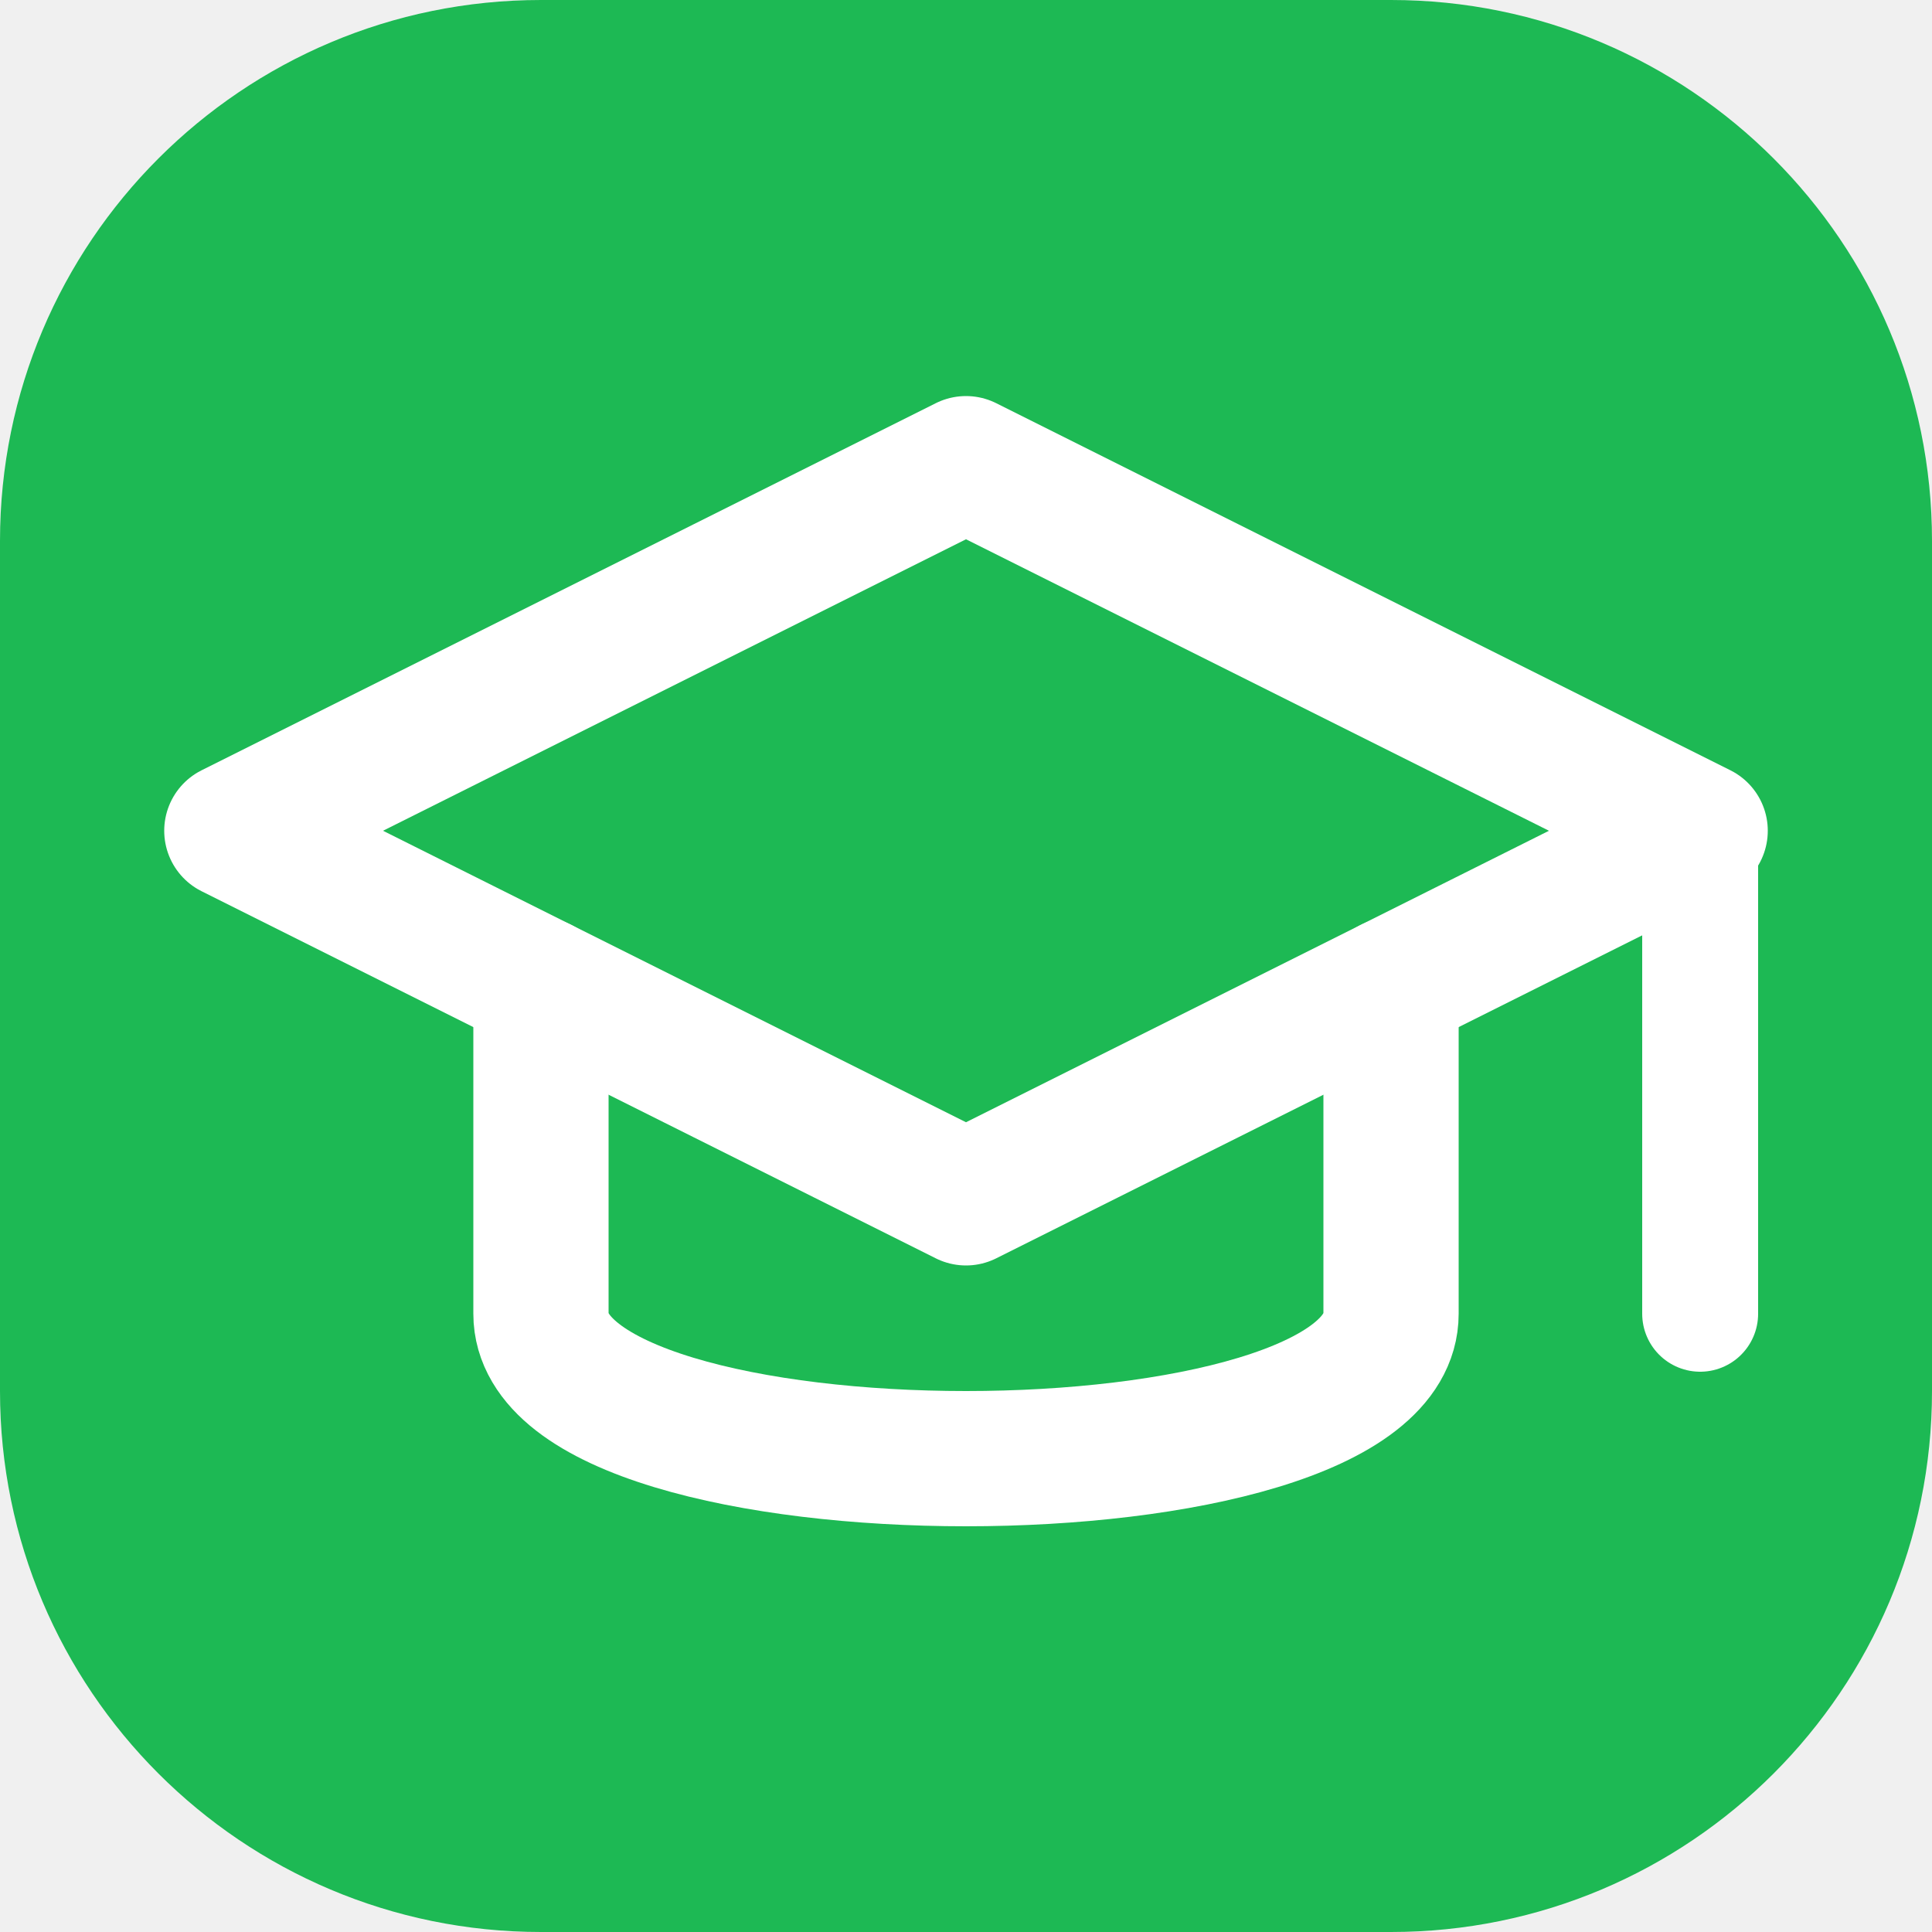
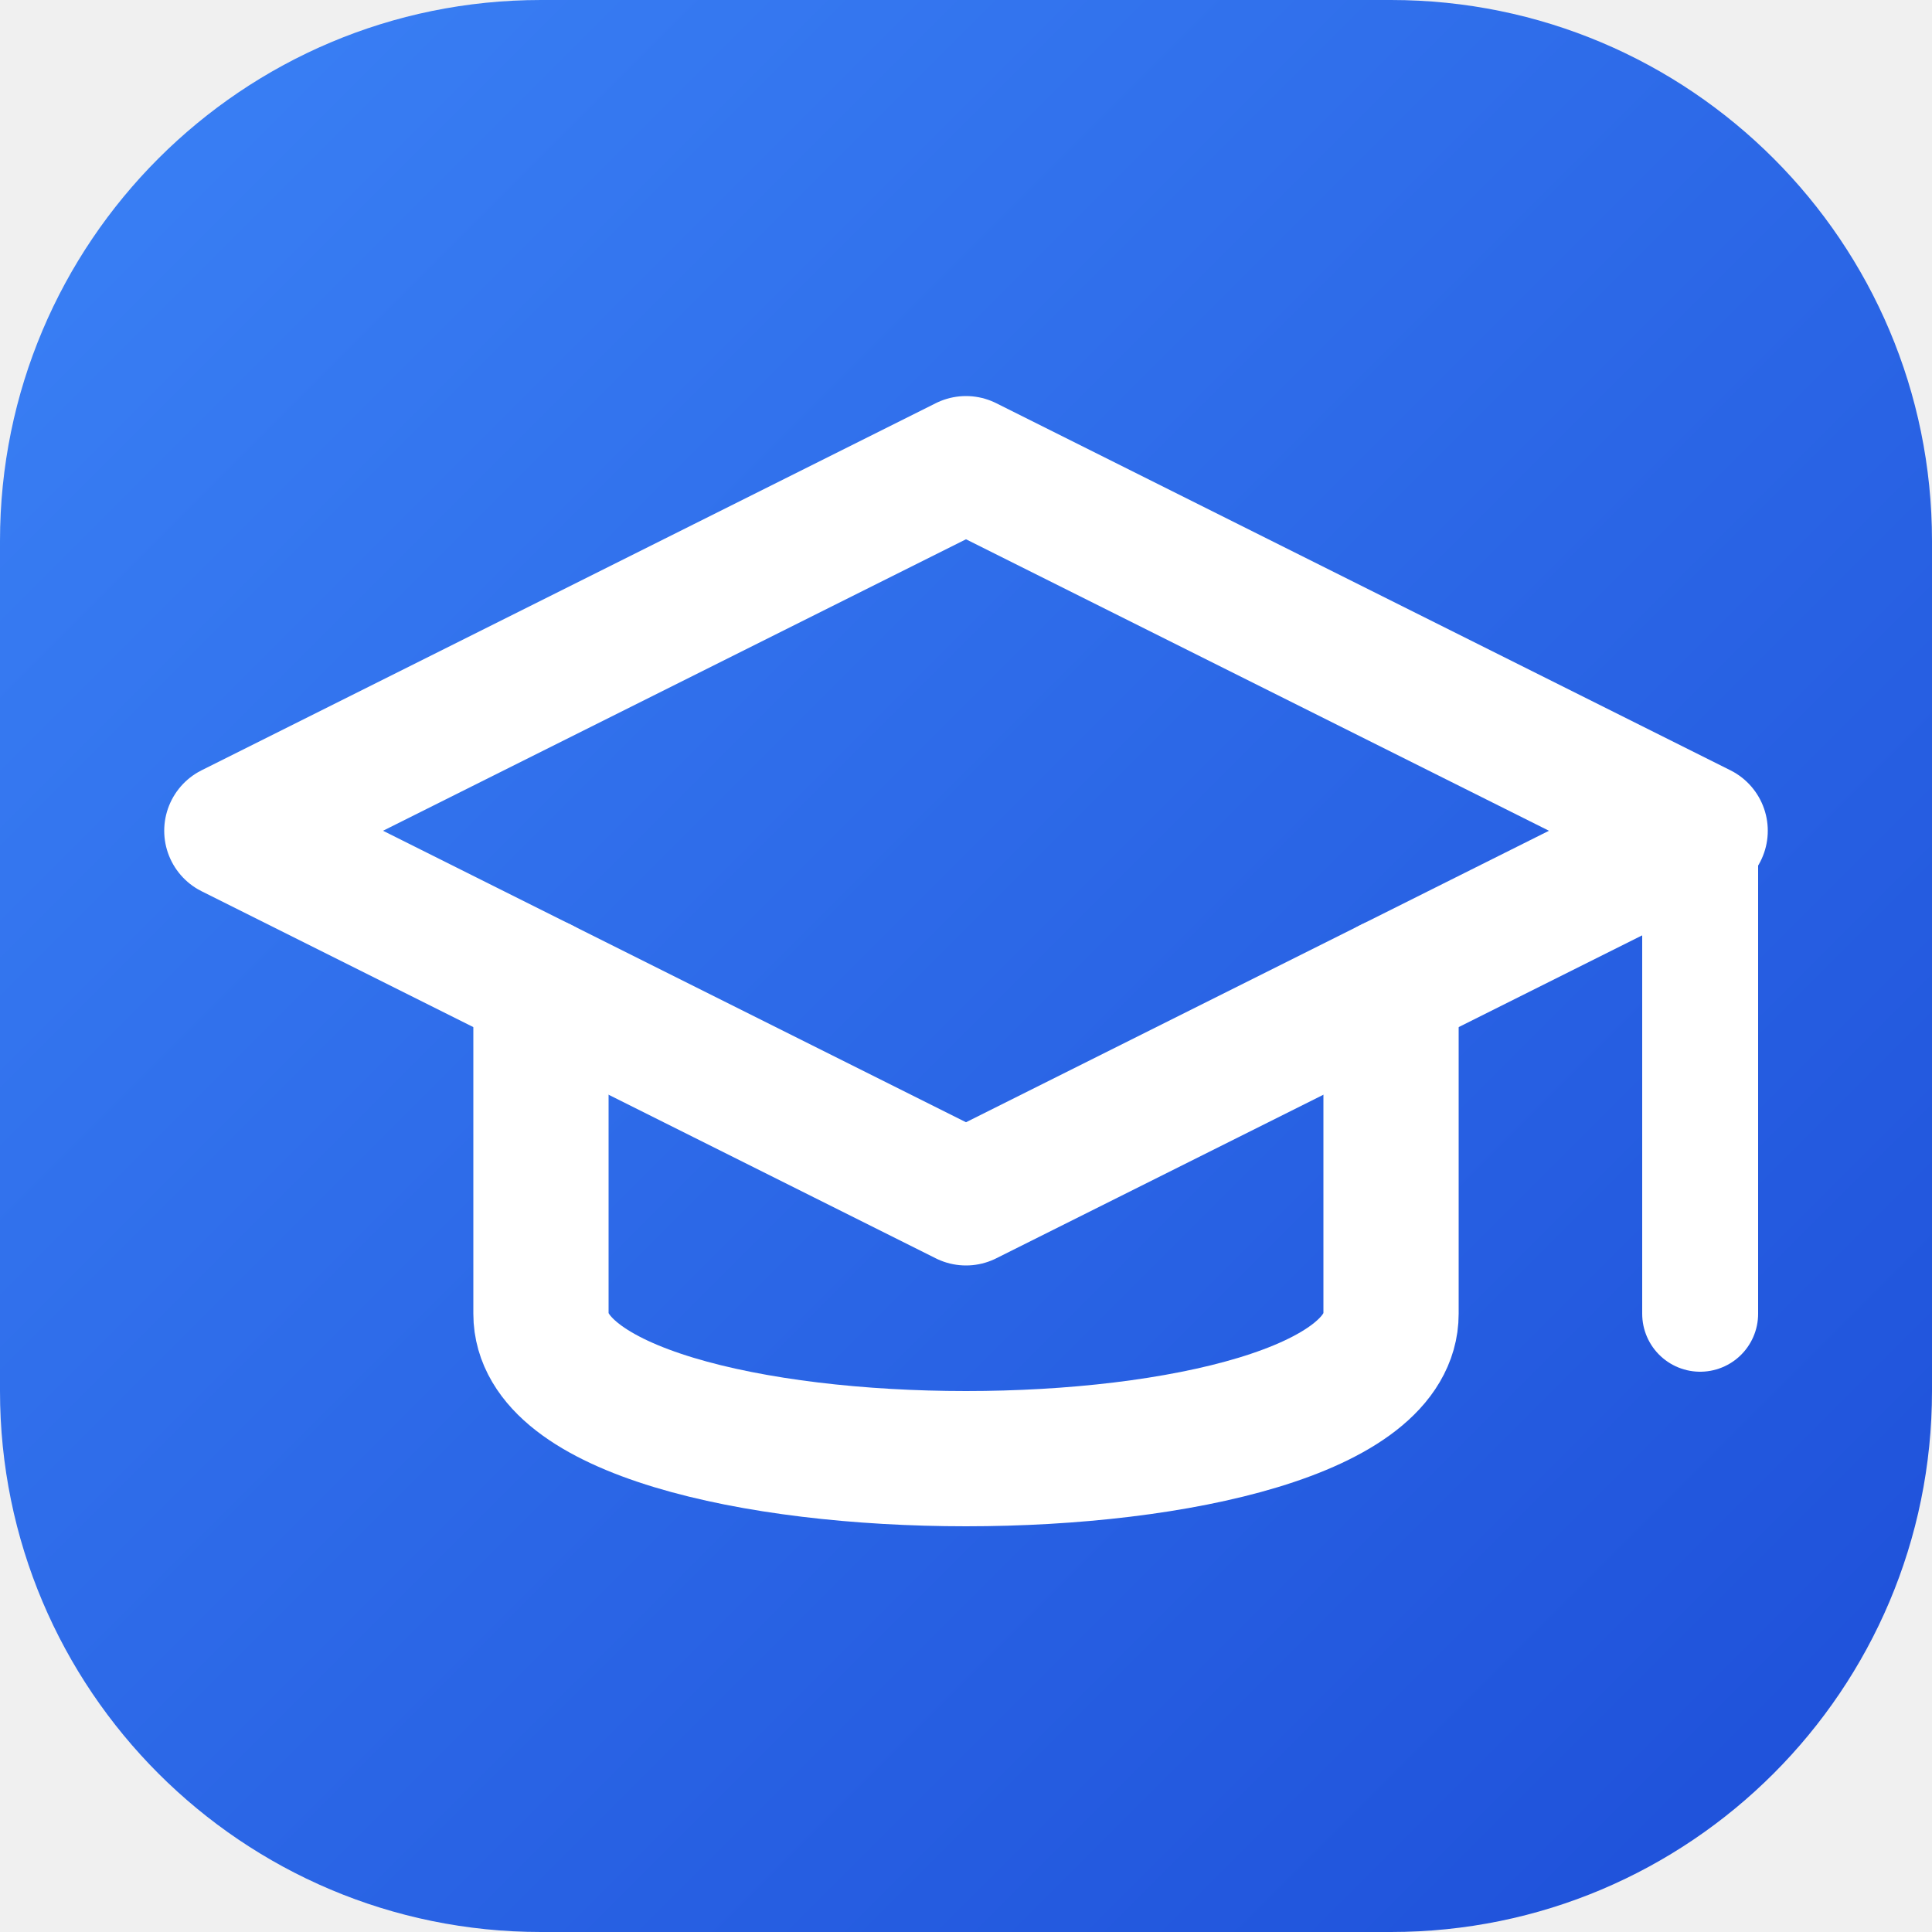
<svg xmlns="http://www.w3.org/2000/svg" viewBox="0 0 100 100">
-   <rect width="100" height="100" rx="28" fill="#1DB954" />
+   <defs>
+     <linearGradient id="g" x1="0" y1="0" x2="1" y2="1">
+       <stop offset="0" stop-color="#3B82F6" />
+       <stop offset="1" stop-color="#1D4ED8" />
+     </linearGradient>
+   </defs>
+   <rect width="100" height="100" rx="28" fill="url(#g)" />
  <path d="M50 24 L88 43 L50 62 L12 43 Z" fill="none" stroke="white" stroke-width="7" stroke-linejoin="round" />
  <path d="M28 51 V68 C28 78, 72 78, 72 68 V51" fill="none" stroke="white" stroke-width="7" stroke-linecap="round" />
  <path d="M88 43 V68" fill="none" stroke="white" stroke-width="6" stroke-linecap="round" />
</svg>
